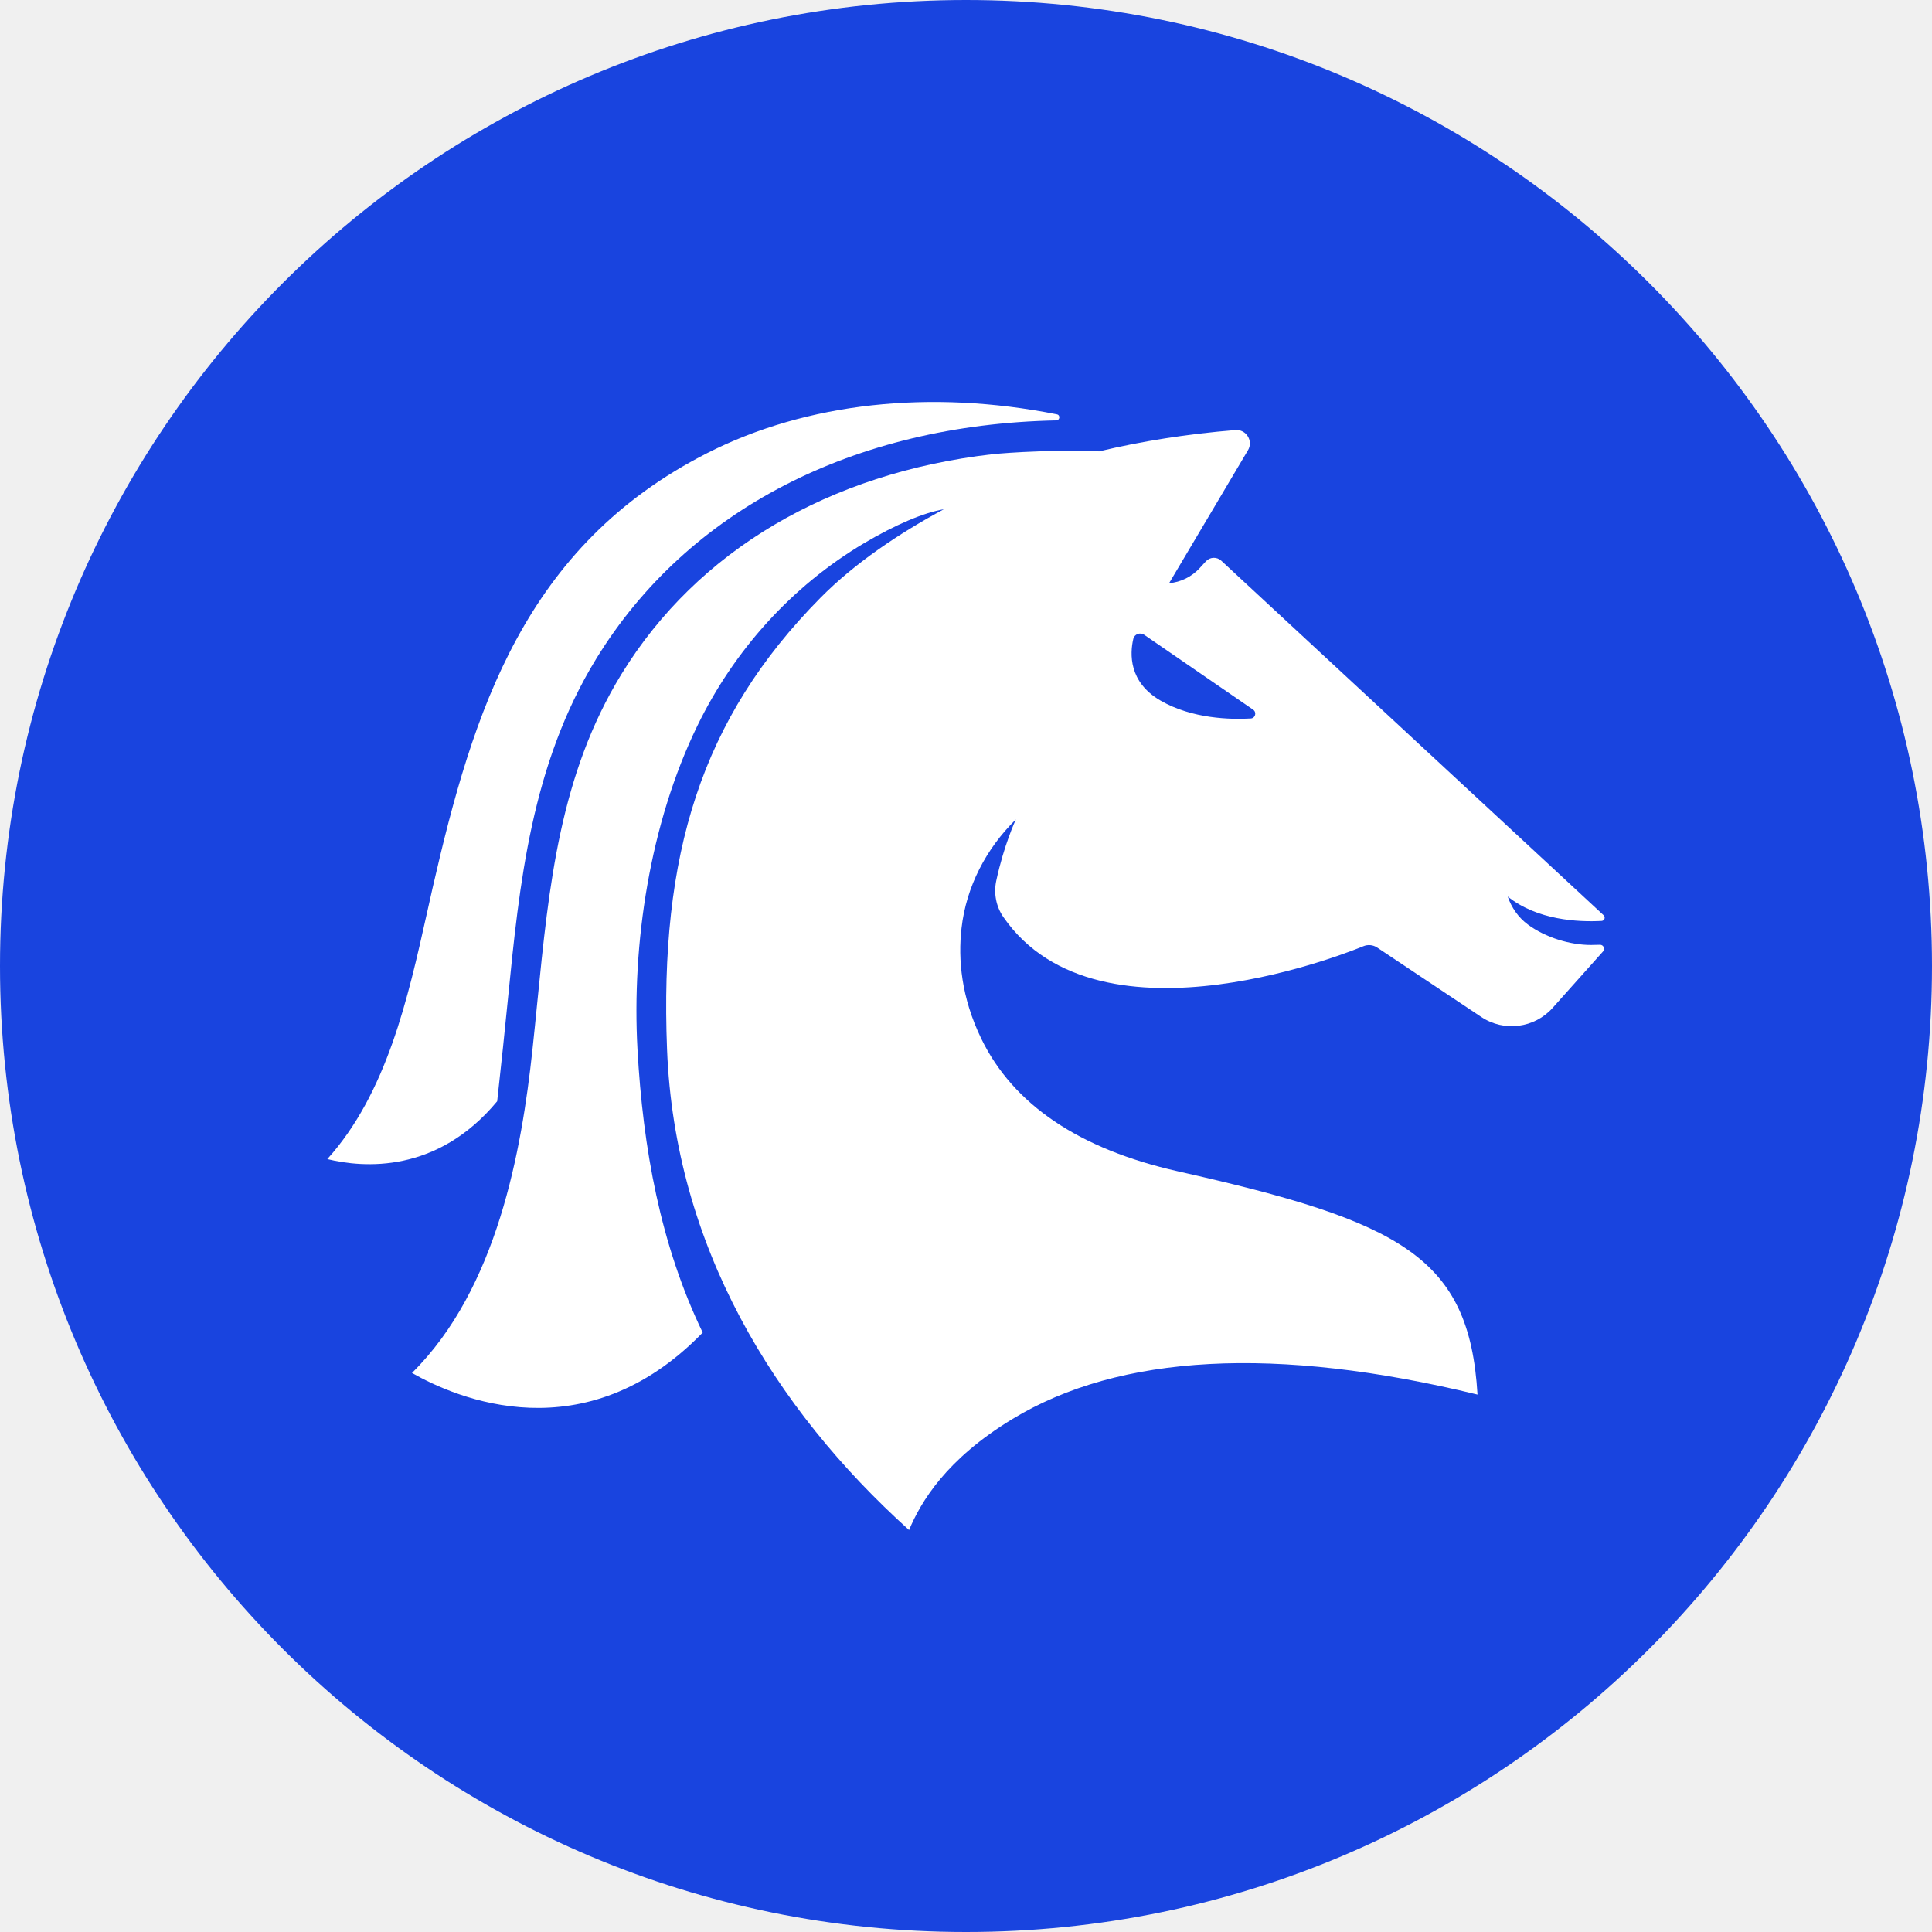
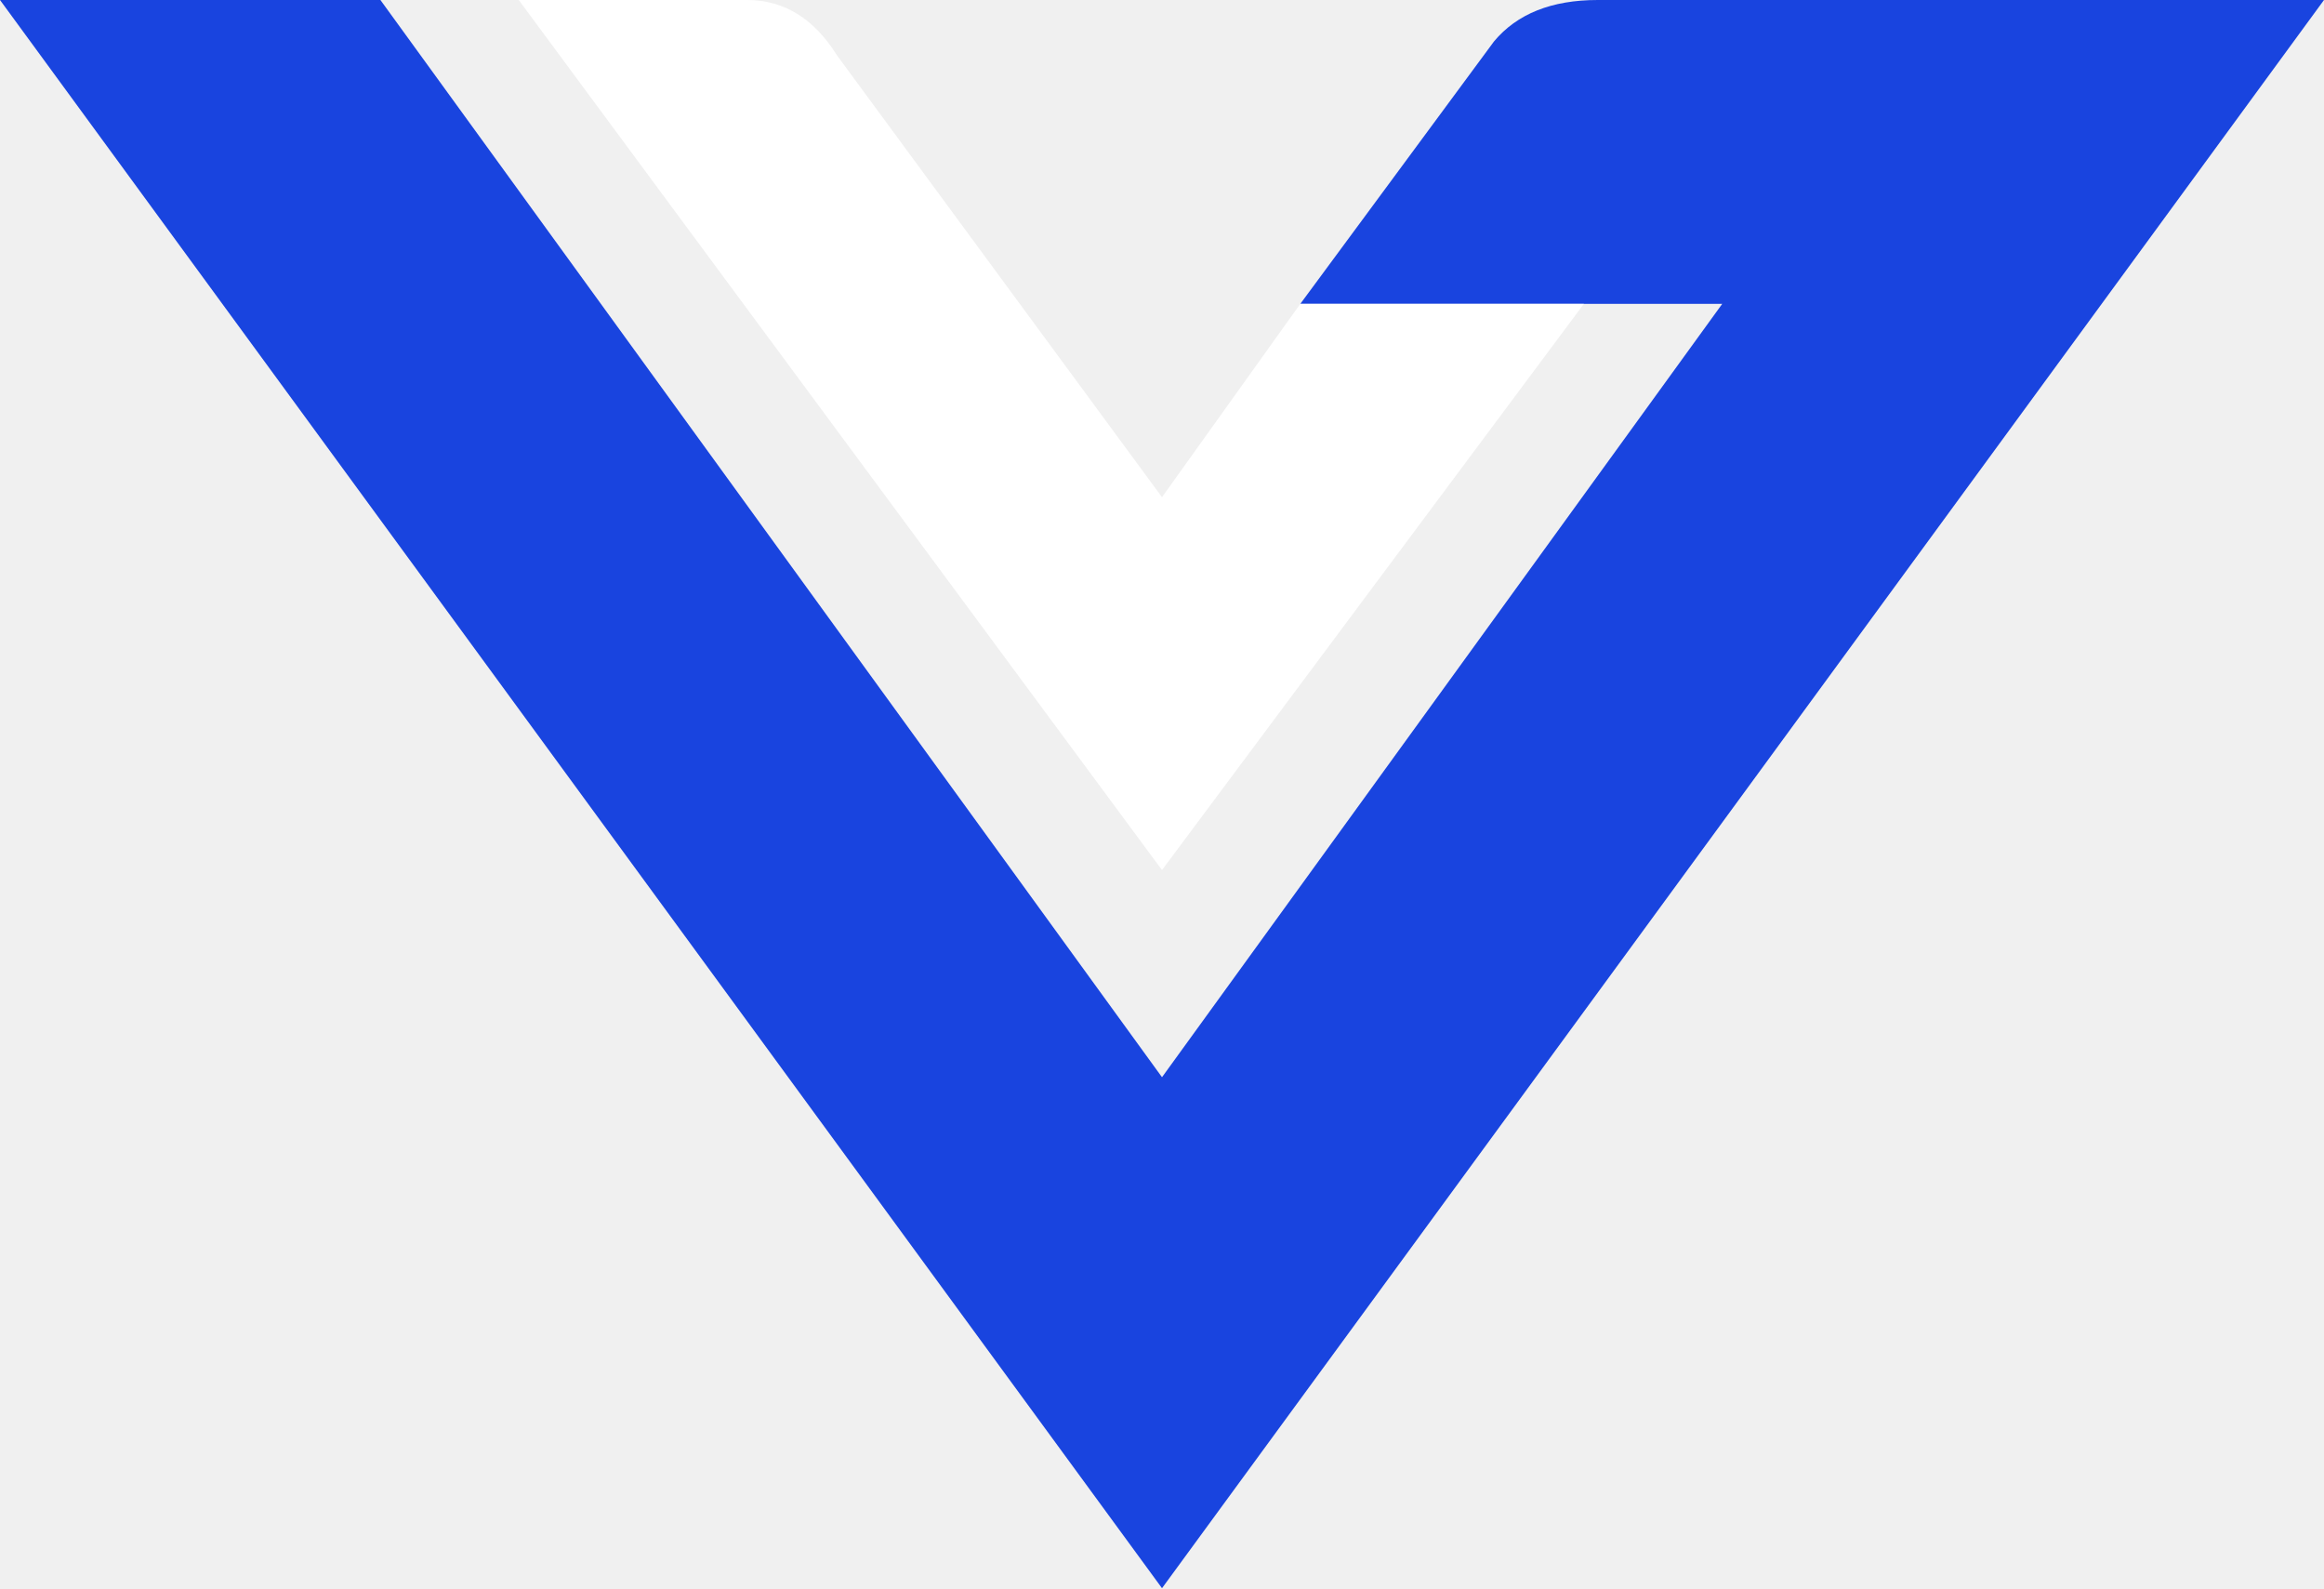
- <svg xmlns="http://www.w3.org/2000/svg" width="50" height="50" viewBox="0 0 50 50" fill="none">
-   <circle cx="25" cy="25" r="25" fill="#1944DF" />
-   <path d="M13.018 27.101C13.062 26.688 13.103 26.275 13.144 25.864C13.441 22.878 13.748 19.79 15.433 17.044C17.794 13.197 22.092 10.987 27.336 10.88C27.431 10.878 27.445 10.741 27.352 10.723C24.084 10.075 20.884 10.414 18.303 11.726C13.572 14.131 12.243 18.415 11.199 22.966C11.148 23.188 11.098 23.414 11.047 23.643C10.558 25.832 10.011 28.287 8.471 29.997C9.399 30.224 11.309 30.38 12.867 28.5L13.018 27.101Z" fill="white" />
-   <path d="M41.486 24.624L40.179 26.087C39.712 26.609 38.922 26.71 38.34 26.322L35.642 24.523C35.535 24.451 35.398 24.439 35.279 24.49C35.208 24.52 28.471 27.347 25.967 23.734C25.778 23.461 25.713 23.118 25.783 22.794C25.981 21.871 26.28 21.229 26.291 21.207C26.291 21.207 26.291 21.207 26.291 21.207C25.52 21.961 25.006 22.95 24.884 24.022C24.792 24.829 24.878 25.81 25.394 26.878C26.22 28.584 27.93 29.739 30.478 30.312C36.263 31.613 38.024 32.526 38.238 36.092C33.027 34.824 28.976 35.038 26.193 36.729C24.486 37.766 23.832 38.867 23.526 39.597C20.024 36.438 17.461 32.238 17.263 27.154C17.067 22.126 18.137 18.604 21.231 15.473C22.116 14.577 23.264 13.805 24.425 13.18C23.917 13.263 23.17 13.578 22.355 14.062C20.486 15.173 18.997 16.831 18.046 18.787C16.815 21.317 16.348 24.433 16.498 27.154C16.639 29.716 17.093 32.225 18.186 34.487C15.138 37.631 11.802 36.184 10.662 35.532C12.875 33.345 13.501 29.752 13.778 27.183C13.823 26.768 13.864 26.353 13.905 25.94C14.207 22.906 14.491 20.04 16.085 17.444C18.051 14.242 21.464 12.243 25.674 11.756C25.674 11.756 26.878 11.628 28.447 11.681C29.546 11.418 30.72 11.232 31.971 11.13C32.25 11.107 32.441 11.409 32.298 11.651L30.256 15.093C30.558 15.066 30.84 14.928 31.046 14.704L31.208 14.527C31.313 14.412 31.492 14.405 31.607 14.511L41.501 23.686C41.557 23.738 41.523 23.831 41.447 23.834C40.837 23.866 39.784 23.814 39.019 23.202C39.117 23.488 39.294 23.743 39.537 23.924C40.002 24.269 40.644 24.456 41.171 24.456C41.254 24.456 41.332 24.454 41.405 24.451C41.497 24.447 41.547 24.556 41.486 24.624ZM32.431 18.366L29.613 16.429C29.506 16.356 29.358 16.41 29.329 16.536C29.241 16.917 29.206 17.651 30.034 18.131C30.853 18.605 31.853 18.624 32.369 18.594C32.488 18.588 32.529 18.434 32.431 18.366Z" fill="white" />
+ <svg xmlns="http://www.w3.org/2000/svg" width="221" height="151" viewBox="0 0 221 151" fill="none">
+   <g clip-path="url(#clip0_37_3)">
+     <path d="M0 0H36.176L110.5 102.417L163.777 28.887H123.655L142.071 3.939C144.264 1.313 147.553 0 151.938 0H221L110.5 151L0 0Z" fill="#1944DF" />
+     <path d="M49.33 0H71.035C74.543 0 77.394 1.751 79.586 5.252L110.5 47.27L123.654 28.887H150.622L110.5 82.722L49.33 0Z" fill="white" />
+   </g>
+   <defs>
+     <clipPath id="clip0_37_3">
+       <rect width="221" height="151" fill="white" />
+     </clipPath>
+   </defs>
</svg>
